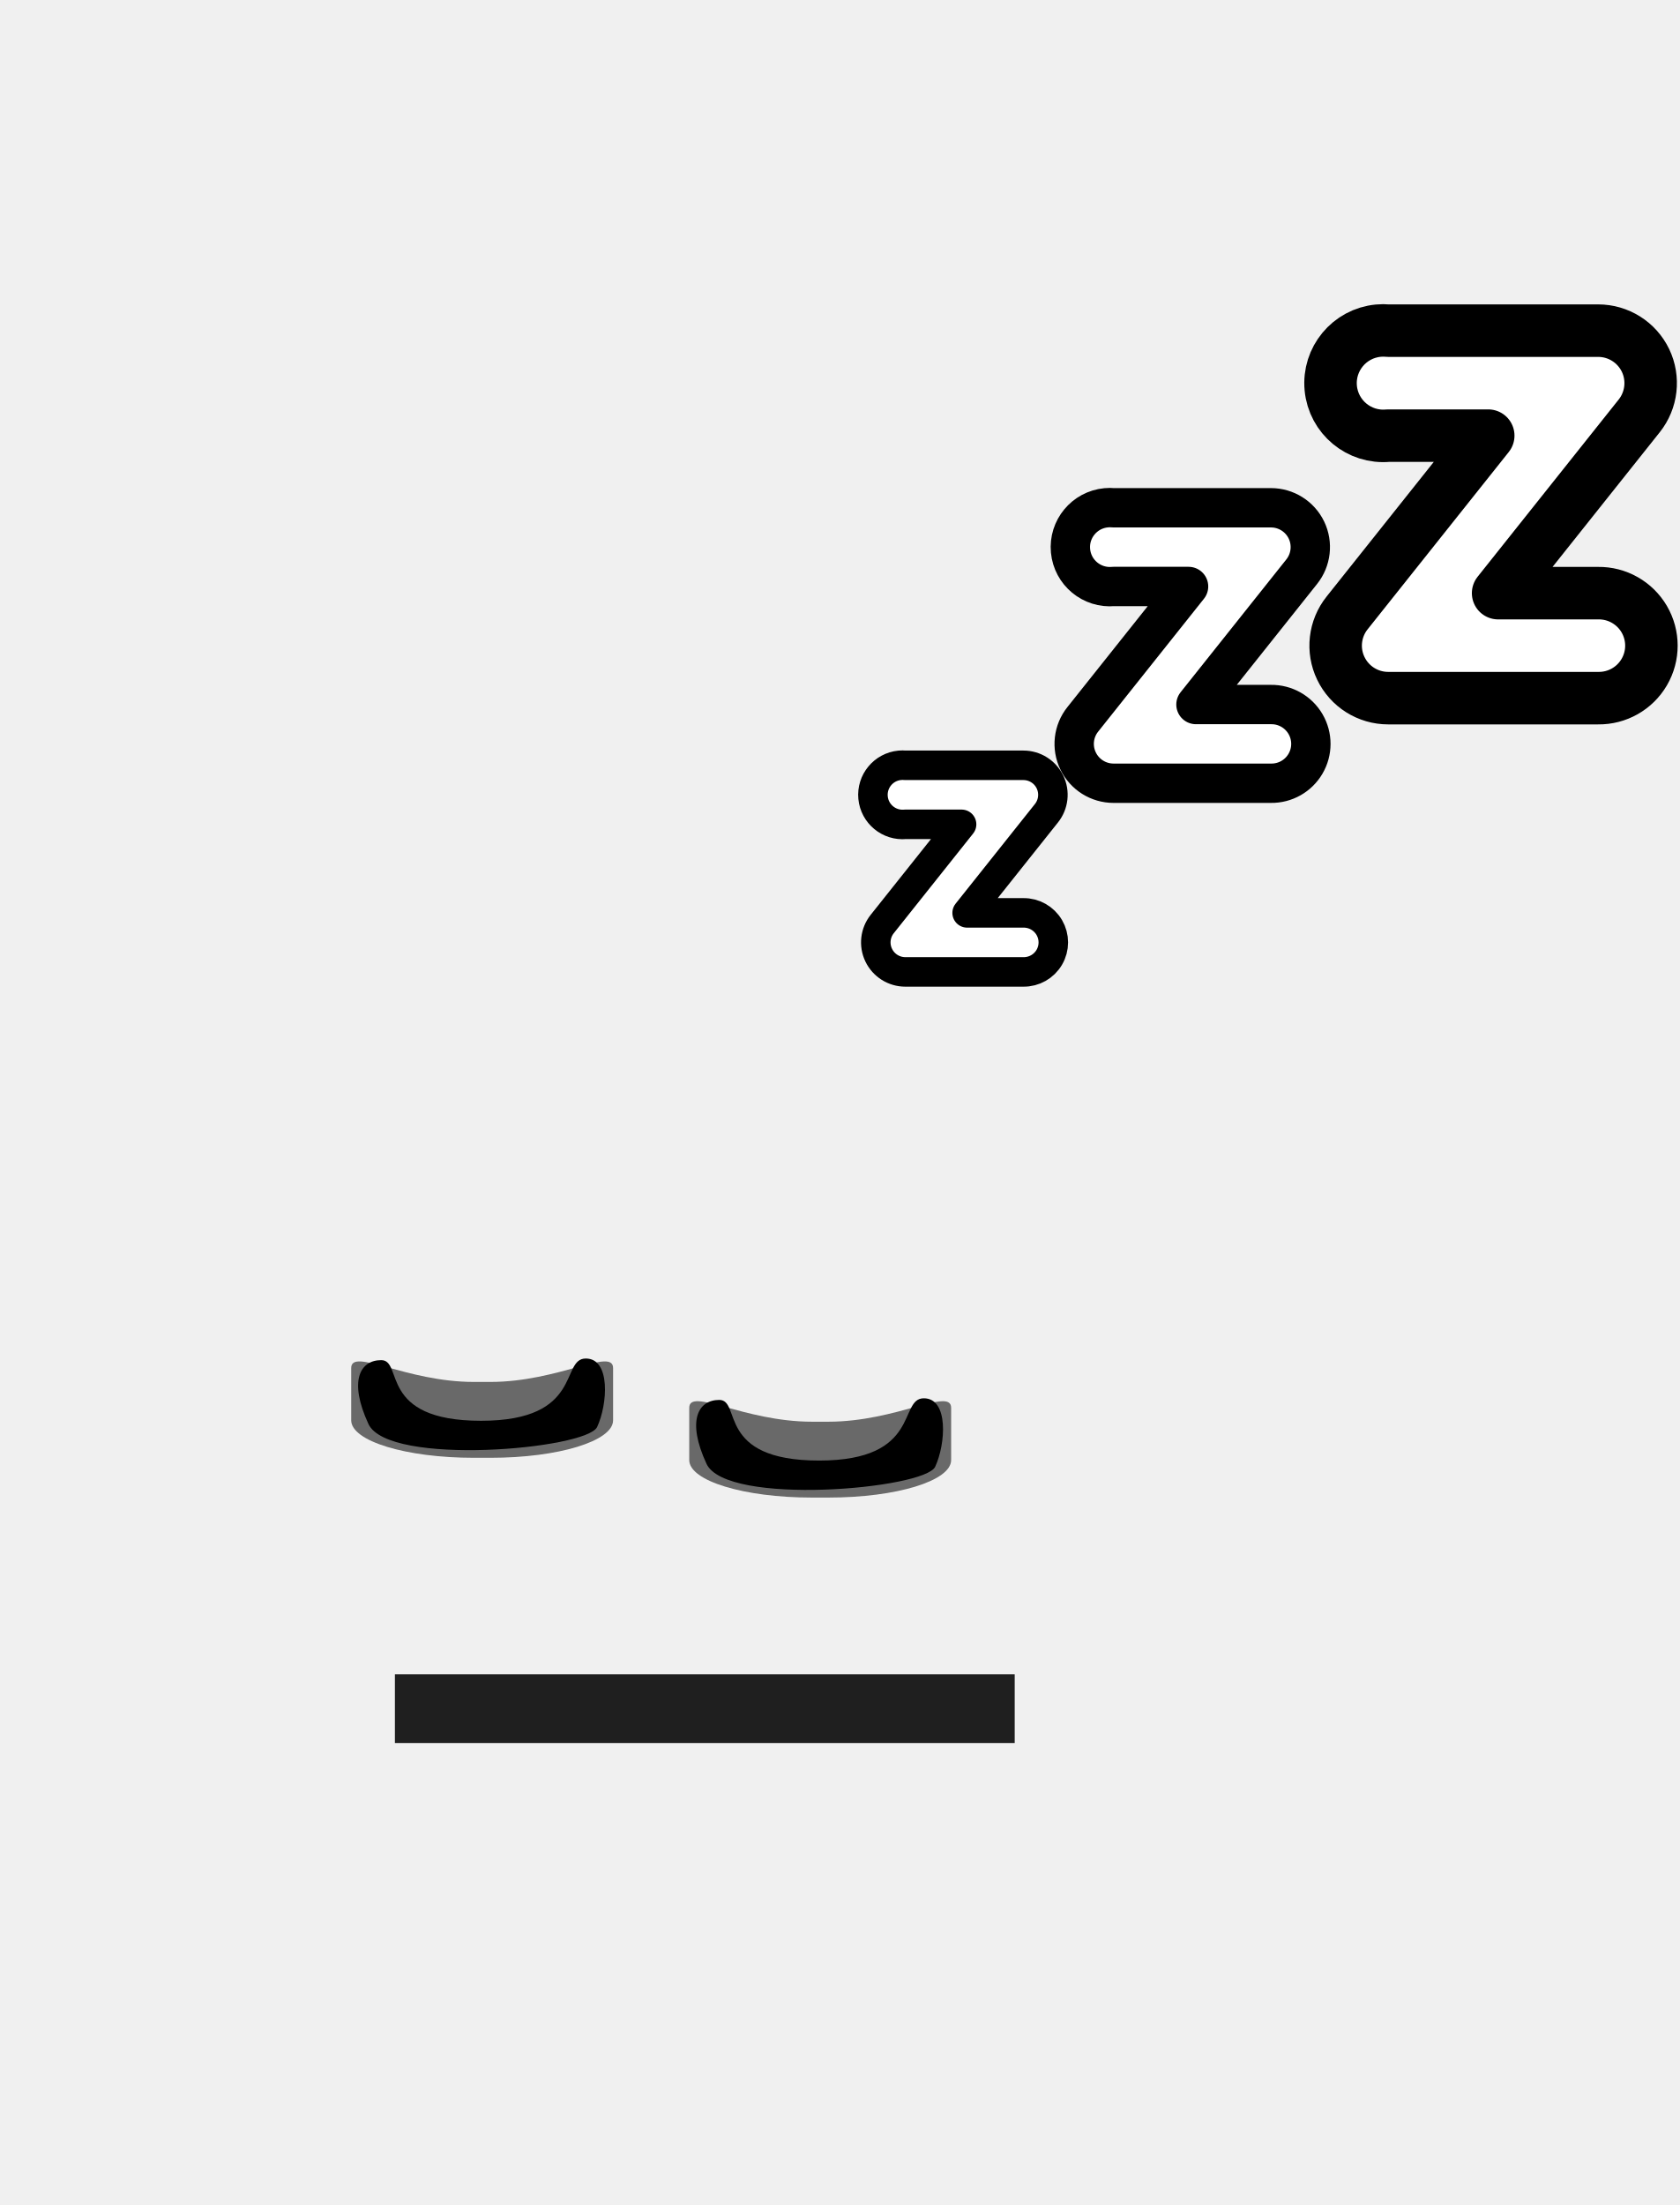
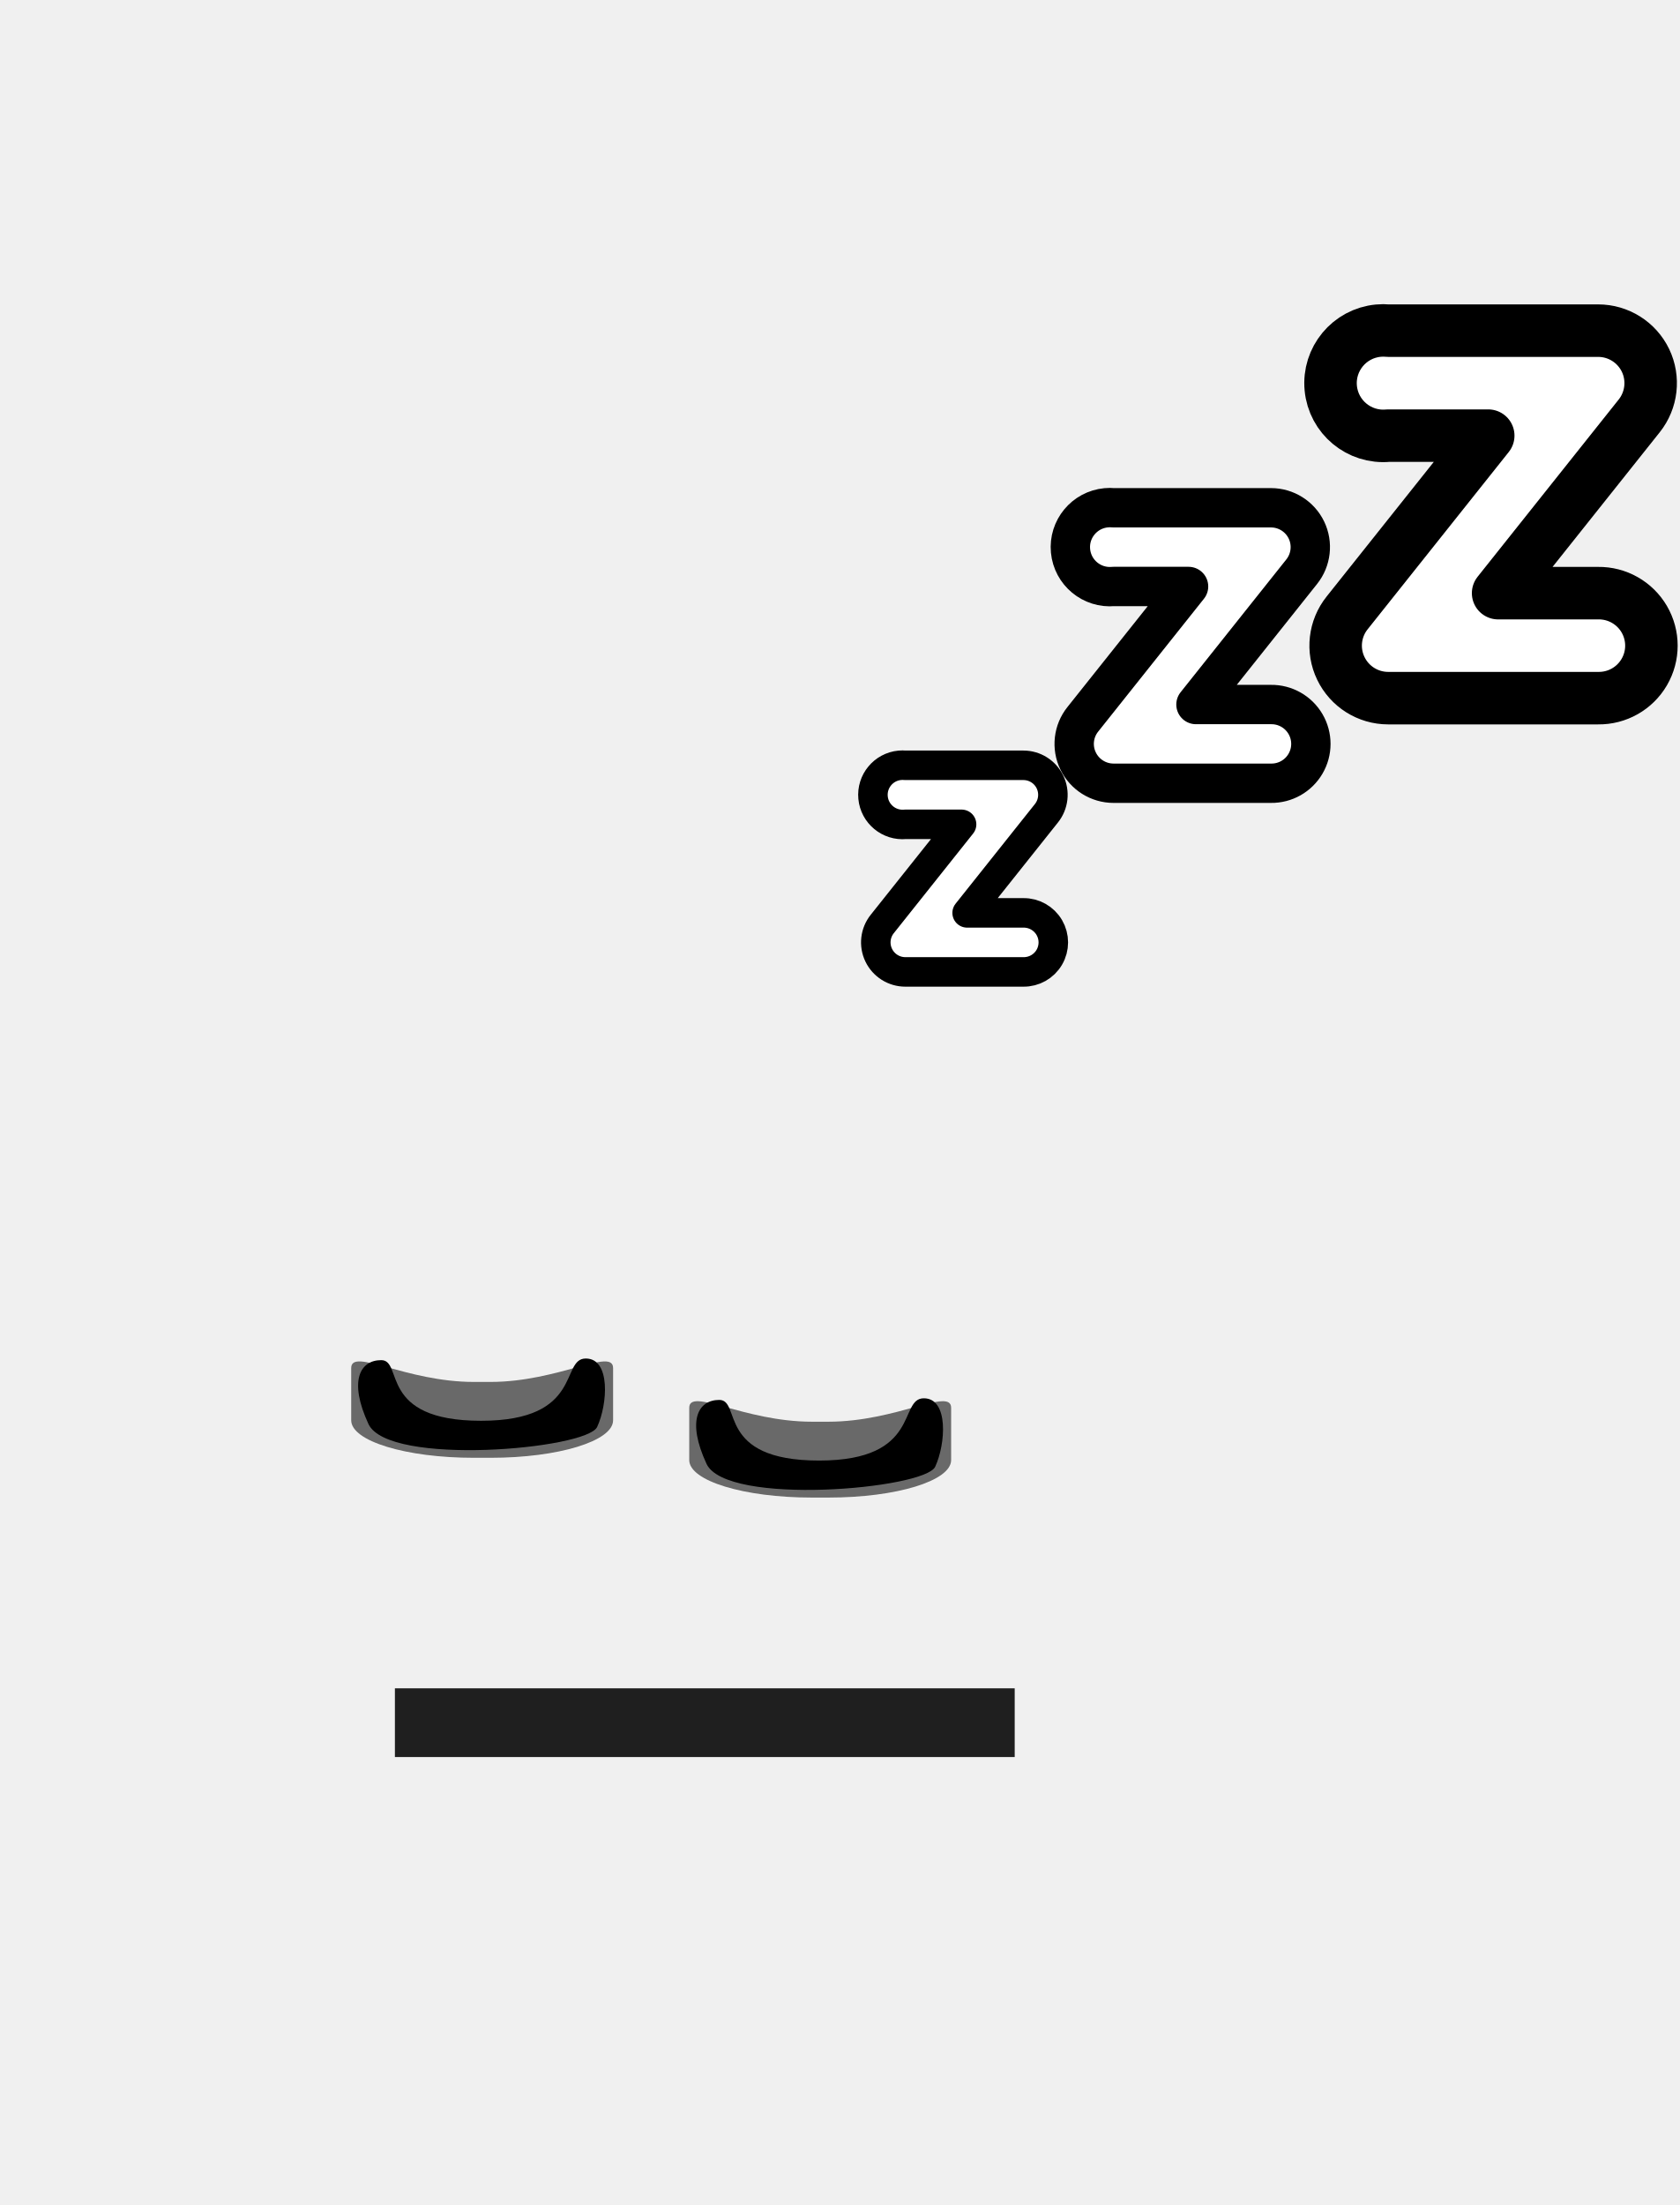
<svg xmlns="http://www.w3.org/2000/svg" xmlns:xlink="http://www.w3.org/1999/xlink" width="32" height="42" id="svg11662" version="1.0">
  <defs id="defs11664" />
  <g id="layer1">
    <use x="0" y="0" xlink:href="#g8120" id="use8124" transform="translate(6.439722,0.757615)" width="32" height="42" />
    <rect style="opacity:1;fill:#a6a6a6;fill-opacity:1;stroke:none;stroke-opacity:1" id="rect14393" width="3.076" height="2.485" x="3.677" y="44.318" rx="0" ry="2.652" />
    <path transform="translate(-400,-700.3622)" id="path6745" d="M -0.804,36.951 C -1.824,35.861 -0.586,34.201 1.082,34.201 C 1.812,34.201 3.618,34.296 4.499,35.534 C 5.422,36.83 8.002,35.548 8.392,36.664 C 8.81,37.86 6.115,37.143 4.976,37.383 C 0.79,38.22 0.216,38.04 -0.804,36.951 z M -5.27,29.263 C -5.398,29.057 -5.529,28.182 -4.832,28.046 C -4.135,27.91 -4.047,28.951 -2.862,28.951 C -2.27,28.951 -0.483,29.034 0.368,28.822 C 1.219,28.61 1.438,27.882 1.961,27.984 C 2.484,28.085 2.902,29.057 2.774,29.263 C 2.171,30.239 -4.667,30.239 -5.27,29.263 z M 7.42,29.263 C 7.293,29.057 7.349,28.057 8.046,27.921 C 8.743,27.785 9.13,28.914 10.315,28.914 C 11.5,28.914 13.05,29.087 13.738,28.859 C 14.453,28.621 14.8,27.773 15.181,27.96 C 15.561,28.148 15.484,29.16 15.421,29.263 C 14.817,30.239 8.024,30.239 7.42,29.263 z " style="fill:#080502" />
    <path transform="translate(-400,-700.3622)" id="path7189" d="M -1.372,36.888 C -2.392,35.798 -1.155,34.138 0.514,34.138 C 1.244,34.138 3.05,34.233 3.931,35.471 C 4.854,36.767 7.434,35.485 7.824,36.601 C 8.242,37.797 5.547,37.08 4.408,37.32 C 0.222,38.157 -0.352,37.977 -1.372,36.888 z M -5.838,29.2 C -5.966,28.994 -6.097,28.119 -5.4,27.983 C -4.703,27.847 -4.615,28.888 -3.43,28.888 C -2.838,28.888 -1.051,28.971 -0.2,28.759 C 0.651,28.547 0.87,27.818 1.393,27.92 C 1.915,28.022 2.334,28.994 2.206,29.2 C 1.603,30.176 -5.235,30.176 -5.838,29.2 z M 6.852,29.2 C 6.725,28.994 6.781,27.994 7.478,27.858 C 8.175,27.722 8.561,28.851 9.746,28.851 C 10.931,28.851 12.482,29.024 13.169,28.795 C 13.885,28.558 14.232,27.71 14.612,27.897 C 14.993,28.084 14.916,29.097 14.853,29.2 C 14.249,30.176 7.456,30.176 6.852,29.2 z " style="fill:#080502" />
    <path transform="translate(-400,-700.3622)" id="path7191" d="M -1.372,36.888 C -2.392,35.798 -1.155,34.138 0.514,34.138 C 1.244,34.138 3.05,34.233 3.931,35.471 C 4.854,36.767 7.434,35.485 7.824,36.601 C 8.242,37.797 5.547,37.08 4.408,37.32 C 0.222,38.157 -0.352,37.977 -1.372,36.888 z M -5.838,29.2 C -5.966,28.994 -6.097,28.119 -5.4,27.983 C -4.703,27.847 -4.615,28.888 -3.43,28.888 C -2.838,28.888 -1.051,28.971 -0.2,28.759 C 0.651,28.547 0.87,27.818 1.393,27.92 C 1.915,28.022 2.334,28.994 2.206,29.2 C 1.603,30.176 -5.235,30.176 -5.838,29.2 z M 6.852,29.2 C 6.725,28.994 6.781,27.994 7.478,27.858 C 8.175,27.722 8.561,28.851 9.746,28.851 C 10.931,28.851 12.482,29.024 13.169,28.795 C 13.885,28.558 14.232,27.71 14.612,27.897 C 14.993,28.084 14.916,29.097 14.853,29.2 C 14.249,30.176 7.456,30.176 6.852,29.2 z " style="fill:#080502" />
    <path transform="translate(-400,-700.3622)" id="path7193" d="M -1.372,36.888 C -2.392,35.798 -1.155,34.138 0.514,34.138 C 1.244,34.138 3.05,34.233 3.931,35.471 C 4.854,36.767 7.434,35.485 7.824,36.601 C 8.242,37.797 5.547,37.08 4.408,37.32 C 0.222,38.157 -0.352,37.977 -1.372,36.888 z M -5.838,29.2 C -5.966,28.994 -6.097,28.119 -5.4,27.983 C -4.703,27.847 -4.615,28.888 -3.43,28.888 C -2.838,28.888 -1.051,28.971 -0.2,28.759 C 0.651,28.547 0.87,27.818 1.393,27.92 C 1.915,28.022 2.334,28.994 2.206,29.2 C 1.603,30.176 -5.235,30.176 -5.838,29.2 z M 6.852,29.2 C 6.725,28.994 6.781,27.994 7.478,27.858 C 8.175,27.722 8.561,28.851 9.746,28.851 C 10.931,28.851 12.482,29.024 13.169,28.795 C 13.885,28.558 14.232,27.71 14.612,27.897 C 14.993,28.084 14.916,29.097 14.853,29.2 C 14.249,30.176 7.456,30.176 6.852,29.2 z " style="fill:#080502" />
    <path transform="translate(-400,-700.3622)" id="path7195" d="M -1.372,36.888 C -2.392,35.798 -1.155,34.138 0.514,34.138 C 1.244,34.138 3.05,34.233 3.931,35.471 C 4.854,36.767 7.434,35.485 7.824,36.601 C 8.242,37.797 5.547,37.08 4.408,37.32 C 0.222,38.157 -0.352,37.977 -1.372,36.888 z M -5.838,29.2 C -5.966,28.994 -6.097,28.119 -5.4,27.983 C -4.703,27.847 -4.615,28.888 -3.43,28.888 C -2.838,28.888 -1.051,28.971 -0.2,28.759 C 0.651,28.547 0.87,27.818 1.393,27.92 C 1.915,28.022 2.334,28.994 2.206,29.2 C 1.603,30.176 -5.235,30.176 -5.838,29.2 z M 6.852,29.2 C 6.725,28.994 6.781,27.994 7.478,27.858 C 8.175,27.722 8.561,28.851 9.746,28.851 C 10.931,28.851 12.482,29.024 13.169,28.795 C 13.885,28.558 14.232,27.71 14.612,27.897 C 14.993,28.084 14.916,29.097 14.853,29.2 C 14.249,30.176 7.456,30.176 6.852,29.2 z " style="fill:#080502" />
    <path transform="translate(-400,-700.3622)" id="path7197" d="M -1.372,36.888 C -2.392,35.798 -1.155,34.138 0.514,34.138 C 1.244,34.138 3.05,34.233 3.931,35.471 C 4.854,36.767 7.434,35.485 7.824,36.601 C 8.242,37.797 5.547,37.08 4.408,37.32 C 0.222,38.157 -0.352,37.977 -1.372,36.888 z M -5.838,29.2 C -5.966,28.994 -6.097,28.119 -5.4,27.983 C -4.703,27.847 -4.615,28.888 -3.43,28.888 C -2.838,28.888 -1.051,28.971 -0.2,28.759 C 0.651,28.547 0.87,27.818 1.393,27.92 C 1.915,28.022 2.334,28.994 2.206,29.2 C 1.603,30.176 -5.235,30.176 -5.838,29.2 z M 6.852,29.2 C 6.725,28.994 6.781,27.994 7.478,27.858 C 8.175,27.722 8.561,28.851 9.746,28.851 C 10.931,28.851 12.482,29.024 13.169,28.795 C 13.885,28.558 14.232,27.71 14.612,27.897 C 14.993,28.084 14.916,29.097 14.853,29.2 C 14.249,30.176 7.456,30.176 6.852,29.2 z " style="fill:#080502" />
    <path transform="translate(-400,-700.3622)" id="path7199" d="M -1.372,36.888 C -2.392,35.798 -1.155,34.138 0.514,34.138 C 1.244,34.138 3.05,34.233 3.931,35.471 C 4.854,36.767 7.434,35.485 7.824,36.601 C 8.242,37.797 5.547,37.08 4.408,37.32 C 0.222,38.157 -0.352,37.977 -1.372,36.888 z M -5.838,29.2 C -5.966,28.994 -6.097,28.119 -5.4,27.983 C -4.703,27.847 -4.615,28.888 -3.43,28.888 C -2.838,28.888 -1.051,28.971 -0.2,28.759 C 0.651,28.547 0.87,27.818 1.393,27.92 C 1.915,28.022 2.334,28.994 2.206,29.2 C 1.603,30.176 -5.235,30.176 -5.838,29.2 z M 6.852,29.2 C 6.725,28.994 6.781,27.994 7.478,27.858 C 8.175,27.722 8.561,28.851 9.746,28.851 C 10.931,28.851 12.482,29.024 13.169,28.795 C 13.885,28.558 14.232,27.71 14.612,27.897 C 14.993,28.084 14.916,29.097 14.853,29.2 C 14.249,30.176 7.456,30.176 6.852,29.2 z " style="fill:#080502" />
    <path transform="translate(-400,-700.3622)" id="path7201" d="M -9.264,34.299 C -10.284,33.21 -9.046,31.549 -7.378,31.549 C -6.648,31.549 -4.842,31.644 -3.961,32.882 C -3.038,34.178 -0.458,32.897 -0.068,34.013 C 0.35,35.208 -2.345,34.492 -3.484,34.731 C -7.67,35.569 -8.244,35.389 -9.264,34.299 z M -13.73,26.612 C -13.858,26.405 -13.989,25.53 -13.292,25.394 C -12.595,25.258 -12.507,26.299 -11.322,26.299 C -10.73,26.299 -8.943,26.383 -8.092,26.171 C -7.241,25.959 -7.022,25.23 -6.499,25.332 C -5.976,25.434 -5.558,26.405 -5.686,26.612 C -6.289,27.588 -13.127,27.588 -13.73,26.612 z M -1.04,26.612 C -1.167,26.405 -1.111,25.405 -0.414,25.269 C 0.283,25.133 0.67,26.262 1.855,26.262 C 3.039,26.262 4.59,26.435 5.278,26.207 C 5.993,25.969 6.34,25.121 6.721,25.309 C 7.101,25.496 7.024,26.508 6.961,26.612 C 6.357,27.588 -0.436,27.588 -1.04,26.612 z " style="fill:#080502" />
    <path transform="translate(-400,-700.3622)" id="path7203" d="M -9.075,32.089 C -10.095,31 -8.857,29.339 -7.188,29.339 C -6.458,29.339 -4.652,29.435 -3.771,30.673 C -2.849,31.969 -0.268,30.687 0.122,31.803 C 0.539,32.998 -2.156,32.282 -3.294,32.522 C -7.48,33.359 -8.055,33.179 -9.075,32.089 z M -13.541,24.402 C -13.668,24.196 -13.799,23.321 -13.102,23.185 C -12.405,23.049 -12.318,24.089 -11.133,24.089 C -10.54,24.089 -8.753,24.173 -7.903,23.961 C -7.052,23.749 -6.832,23.02 -6.31,23.122 C -5.787,23.224 -5.369,24.196 -5.496,24.402 C -6.1,25.378 -12.938,25.378 -13.541,24.402 z M -0.85,24.402 C -0.978,24.196 -0.921,23.196 -0.224,23.06 C 0.473,22.924 0.859,24.053 2.044,24.053 C 3.229,24.053 4.78,24.226 5.467,23.997 C 6.182,23.759 6.53,22.912 6.91,23.099 C 7.29,23.286 7.214,24.299 7.15,24.402 C 6.547,25.378 -0.247,25.378 -0.85,24.402 z " style="fill:#080502" />
    <path transform="translate(-400,-700.3622)" id="path7205" d="M -9.075,32.089 C -10.095,31 -8.857,29.339 -7.188,29.339 C -6.458,29.339 -4.652,29.435 -3.771,30.673 C -2.849,31.969 -0.268,30.687 0.122,31.803 C 0.539,32.998 -2.156,32.282 -3.294,32.522 C -7.48,33.359 -8.055,33.179 -9.075,32.089 z M -13.541,24.402 C -13.668,24.196 -13.799,23.321 -13.102,23.185 C -12.405,23.049 -12.318,24.089 -11.133,24.089 C -10.54,24.089 -8.753,24.173 -7.903,23.961 C -7.052,23.749 -6.832,23.02 -6.31,23.122 C -5.787,23.224 -5.369,24.196 -5.496,24.402 C -6.1,25.378 -12.938,25.378 -13.541,24.402 z M -0.85,24.402 C -0.978,24.196 -0.921,23.196 -0.224,23.06 C 0.473,22.924 0.859,24.053 2.044,24.053 C 3.229,24.053 4.78,24.226 5.467,23.997 C 6.182,23.759 6.53,22.912 6.91,23.099 C 7.29,23.286 7.214,24.299 7.15,24.402 C 6.547,25.378 -0.247,25.378 -0.85,24.402 z " style="fill:#080502" />
    <g id="g8120" transform="translate(-0.757614,-0.694479)">
      <path style="fill:#696969;fill-opacity:1;stroke:none;stroke-width:0.3;stroke-linecap:round;stroke-linejoin:round;stroke-miterlimit:4;stroke-opacity:1" d="M 9.784,27.017 L 10.101,27.017 C 11.395,27.017 12.437,26.357 12.437,26.753 L 12.437,27.748 C 12.437,28.144 11.395,28.462 10.101,28.462 L 9.784,28.462 C 8.49,28.462 7.448,28.144 7.448,27.748 L 7.448,26.753 C 7.448,26.357 8.49,27.017 9.784,27.017 z " id="rect8114" />
      <path id="path7230" d="M 7.777,27.819 C 7.395,26.995 7.617,26.602 8.02,26.602 C 8.449,26.602 7.952,27.757 9.922,27.757 C 11.879,27.757 11.426,26.571 11.917,26.571 C 12.395,26.571 12.333,27.446 12.133,27.875 C 11.935,28.3 8.154,28.631 7.777,27.819 z " style="fill:#000000;fill-opacity:1;stroke:none;stroke-width:0.3;stroke-miterlimit:4;stroke-dasharray:none;stroke-opacity:1" />
    </g>
    <path style="fill:#ffffff;fill-opacity:1;fill-rule:evenodd;stroke:#000000;stroke-width:1;stroke-linecap:round;stroke-linejoin:round;stroke-miterlimit:4;stroke-dasharray:none;stroke-opacity:1" d="M 26.257,6.298 C 25.705,6.35 25.299,6.84 25.351,7.392 C 25.403,7.944 25.893,8.35 26.445,8.298 L 28.351,8.298 L 25.664,11.673 C 25.423,11.973 25.376,12.385 25.543,12.731 C 25.71,13.078 26.06,13.298 26.445,13.298 L 30.445,13.298 C 30.806,13.303 31.141,13.114 31.323,12.802 C 31.505,12.491 31.505,12.106 31.323,11.794 C 31.141,11.483 30.806,11.293 30.445,11.298 L 28.539,11.298 L 31.226,7.923 C 31.466,7.623 31.513,7.211 31.347,6.865 C 31.18,6.518 30.829,6.298 30.445,6.298 L 26.445,6.298 C 26.383,6.292 26.32,6.292 26.257,6.298 z " id="path6416" />
    <use x="0" y="0" xlink:href="#path6416" id="use6427" transform="matrix(0.749569,0,0,0.749569,1.391077,4.95101)" width="744.094" height="1052.362" />
    <use x="0" y="0" xlink:href="#path6416" id="use6429" transform="matrix(0.562187,0,0,0.562187,2.379634,11.03654)" width="744.094" height="1052.362" />
-     <path id="path9556" d="M 7.523,32.546 L 19.33,32.546" style="fill:none;fill-opacity:0.75;fill-rule:evenodd;stroke:#1f1f1f;stroke-width:1.309px;stroke-linecap:butt;stroke-linejoin:miter;stroke-opacity:1" />
+     <path id="path9556" d="M 7.523,32.813 L 19.33,32.813" style="fill:none;fill-opacity:0.75;fill-rule:evenodd;stroke:#1f1f1f;stroke-width:1.309px;stroke-linecap:butt;stroke-linejoin:miter;stroke-opacity:1" />
  </g>
</svg>
